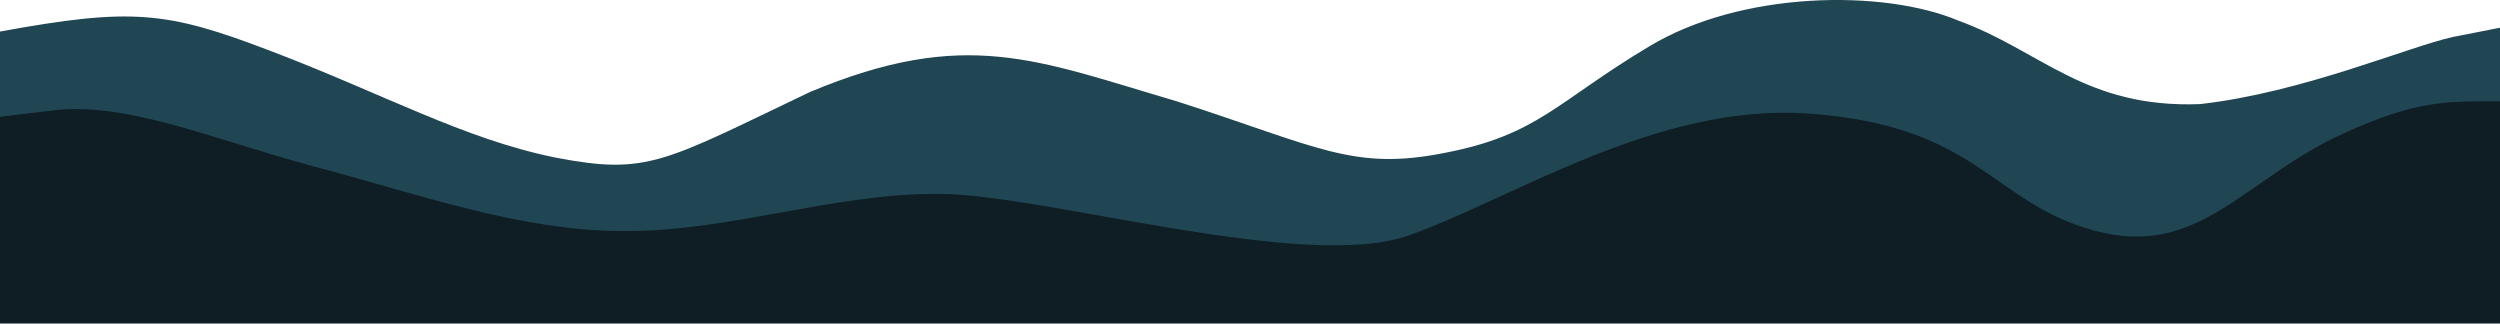
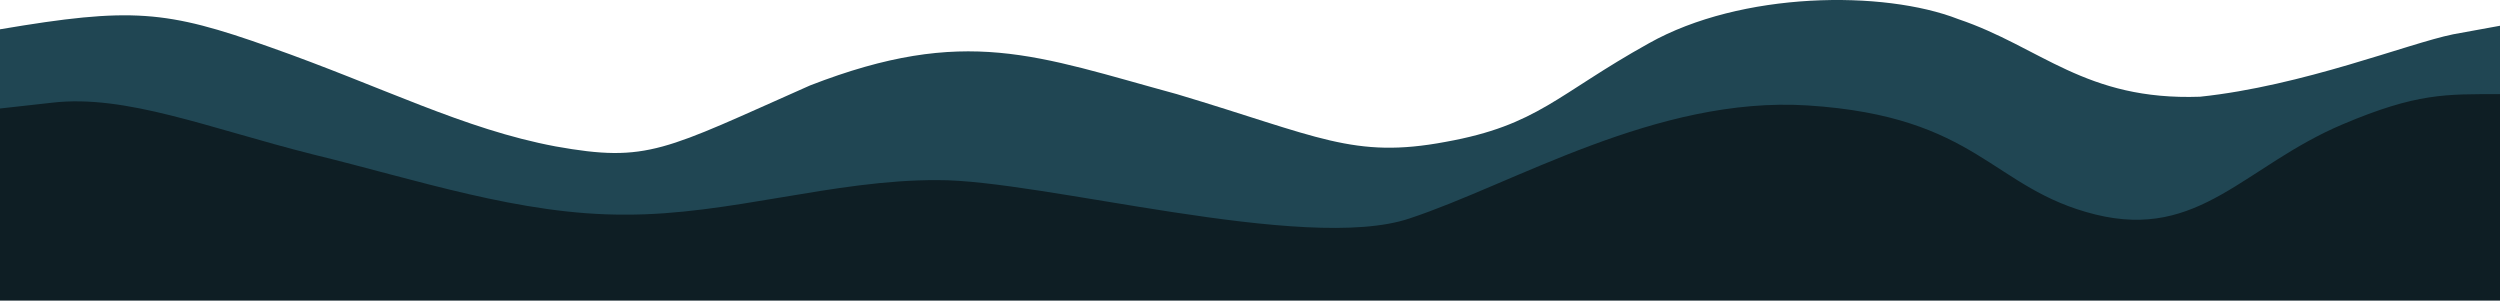
- <svg xmlns="http://www.w3.org/2000/svg" id="Layer_1" data-name="Layer 1" viewBox="0 0 1440 186.37">
+ <svg xmlns="http://www.w3.org/2000/svg" id="Layer_1" data-name="Layer 1" viewBox="0 0 1550 186.37">
  <defs>
    <style>
      .cls-1 {
        fill: #204653;
      }

      .cls-2 {
        fill: #0e1e24;
      }
    </style>
  </defs>
-   <path class="cls-1" d="M0,79.97V18.17C75.77,4.36,95.6,6.33,155.4,29.17c65.08,24.69,111.6,50.9,164.6,61.6,53.3,10.3,62.3,2.4,146.6-37.8,89.7-37.5,130.4-18.3,211.3,5.4,81.7,26.3,101.7,40.3,154.7,29.6,53.3-10.3,64.1-29.4,117.1-61.1,53.3-32.3,135.3-33.1,178.3-15,47.6,17.3,73,50.6,139.2,48.1,59.3-6.7,119.8-33,145.8-38.7l27-5.3V175.97h-26.7c-26.6,0-80.3,0-133.3,0-53.3,0-107,0-160,0-53.3,0-107,0-160,0-53.3,0-107,0-160,0-53.3,0-107,0-160,0-53.3,0-107,0-160,0-53.3,0-107,0-160,0-53.3,0-107,0-160,0-53.3,0-107,0-133,0H0V79.97Z" />
-   <path class="cls-2" d="M0,67.27l30-3.6c42.36-5.3,90,15.7,150,32,60,15.7,120,37.7,180,37.4,60,.3,120-21.7,180-21.4,60-.3,211.8,45.5,271.8,23.8,60-21.3,142.3-76,229.4-70.1,98.7,6.8,105.7,51.6,165.7,67.6s86-30.2,142.5-55.9c42.8-19.5,59.4-18.7,90.6-18.7h0V186.37h-30c-30,0-90,0-150,0h-180c-60,0-120,0-180,0h-180c-60,0-120,0-180,0h-180c-60,0-120,0-180,0-60,0-120,0-150,0H0V67.27Z" />
+   <path class="cls-1" d="M0,79.97V18.17C81.55,4.36,102.9,6.33,167.27,29.17c70.05,24.69,120.12,50.9,177.17,61.6,57.37,10.3,67.06,2.4,157.8-37.8,96.55-37.5,140.36-18.3,227.44,5.4,87.94,26.3,109.47,40.3,166.52,29.6,57.37-10.3,69-29.4,126.05-61.1,57.37-32.3,145.64-33.1,191.92-15,51.24,17.3,78.58,50.6,149.83,48.1,63.83-6.7,128.95-33,156.94-38.7l29.06-5.3V175.97h-28.74c-28.63,0-86.43,0-143.48,0-57.37,0-115.17,0-172.22,0-57.37,0-115.17,0-172.22,0-57.37,0-115.17,0-172.22,0-57.37,0-115.17,0-172.22,0-57.37,0-115.17,0-172.22,0-57.37,0-115.17,0-172.22,0-57.37,0-115.17,0-172.22,0-57.37,0-115.17,0-143.16,0H0V79.97Z" />
+   <path class="cls-2" d="M0,67.27l32.29-3.6c45.6-5.3,96.87,15.7,161.46,32,64.58,15.7,129.17,37.7,193.75,37.4,64.58,.3,129.17-21.7,193.75-21.4,64.58-.3,227.98,45.5,292.56,23.8,64.58-21.3,153.17-76,246.92-70.1,106.24,6.8,113.77,51.6,178.36,67.6s92.57-30.2,153.39-55.9c46.07-19.5,63.94-18.7,97.52-18.7h0V186.37h-32.29c-32.29,0-96.87,0-161.46,0s-129.17,0-193.75,0-129.17,0-193.75,0c-64.58,0-129.17,0-193.75,0h-193.75c-64.58,0-129.17,0-193.75,0H193.75c-64.58,0-129.17,0-161.46,0H0V67.27Z" />
</svg>
